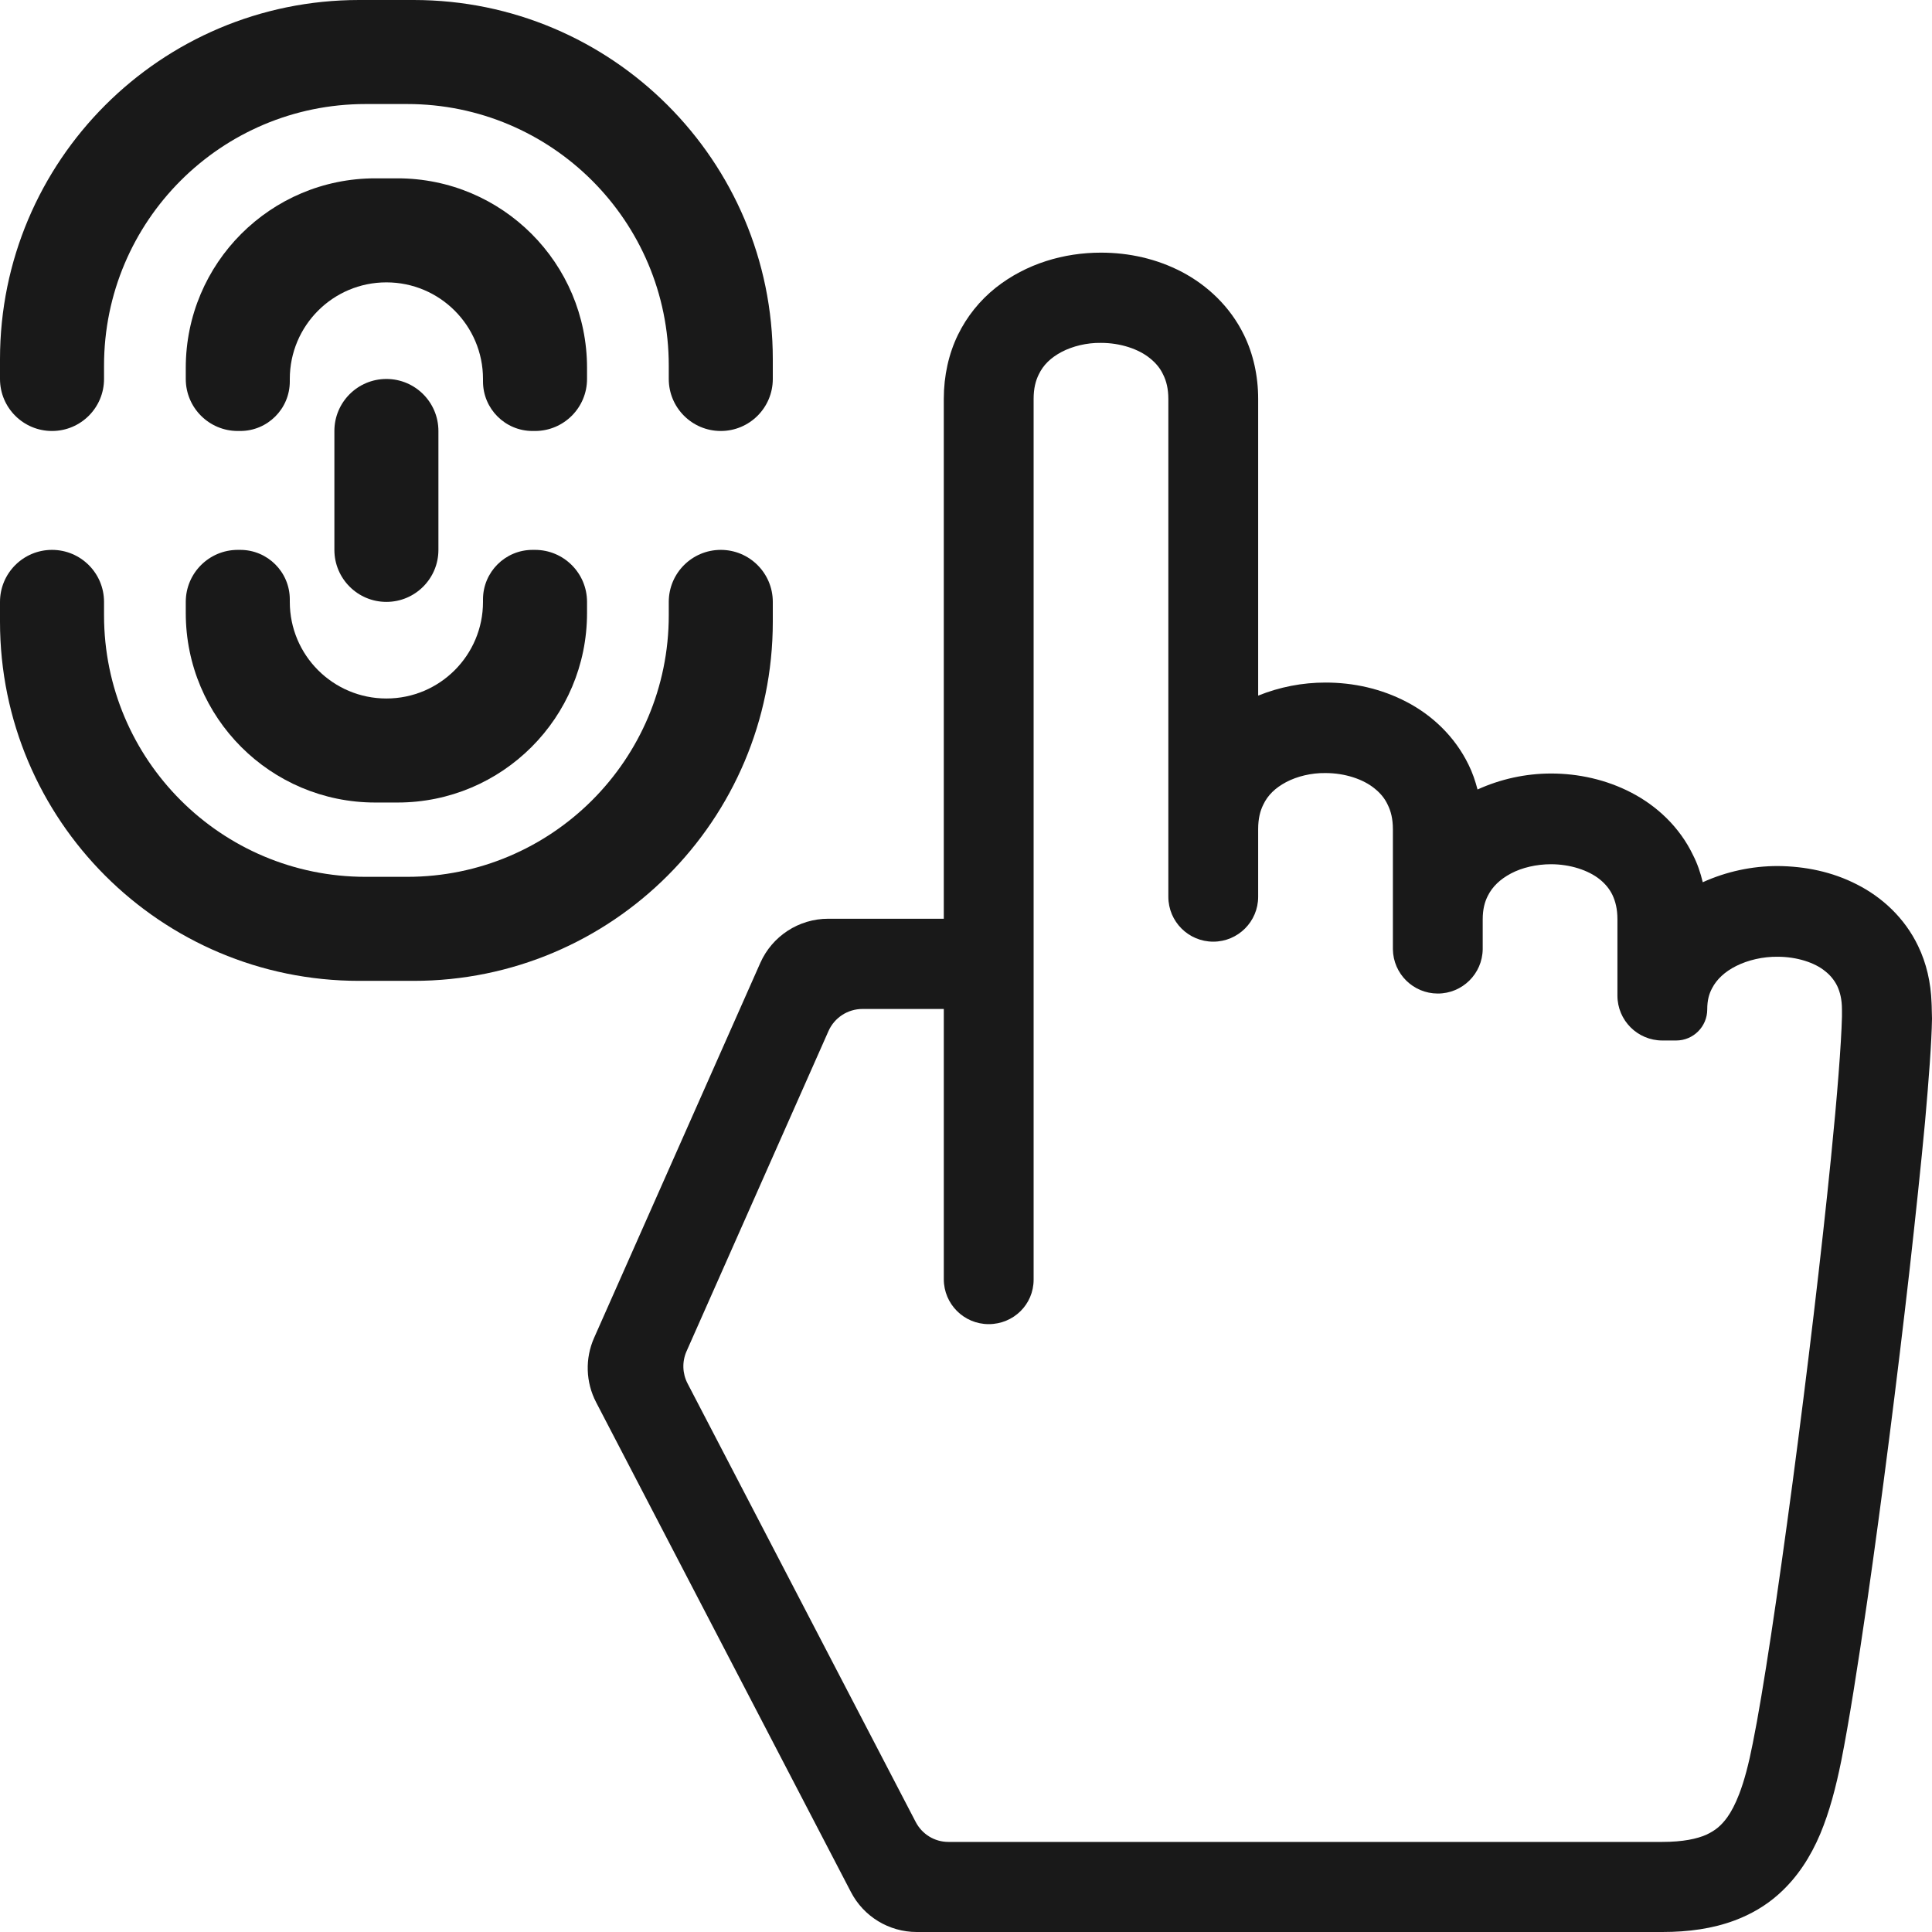
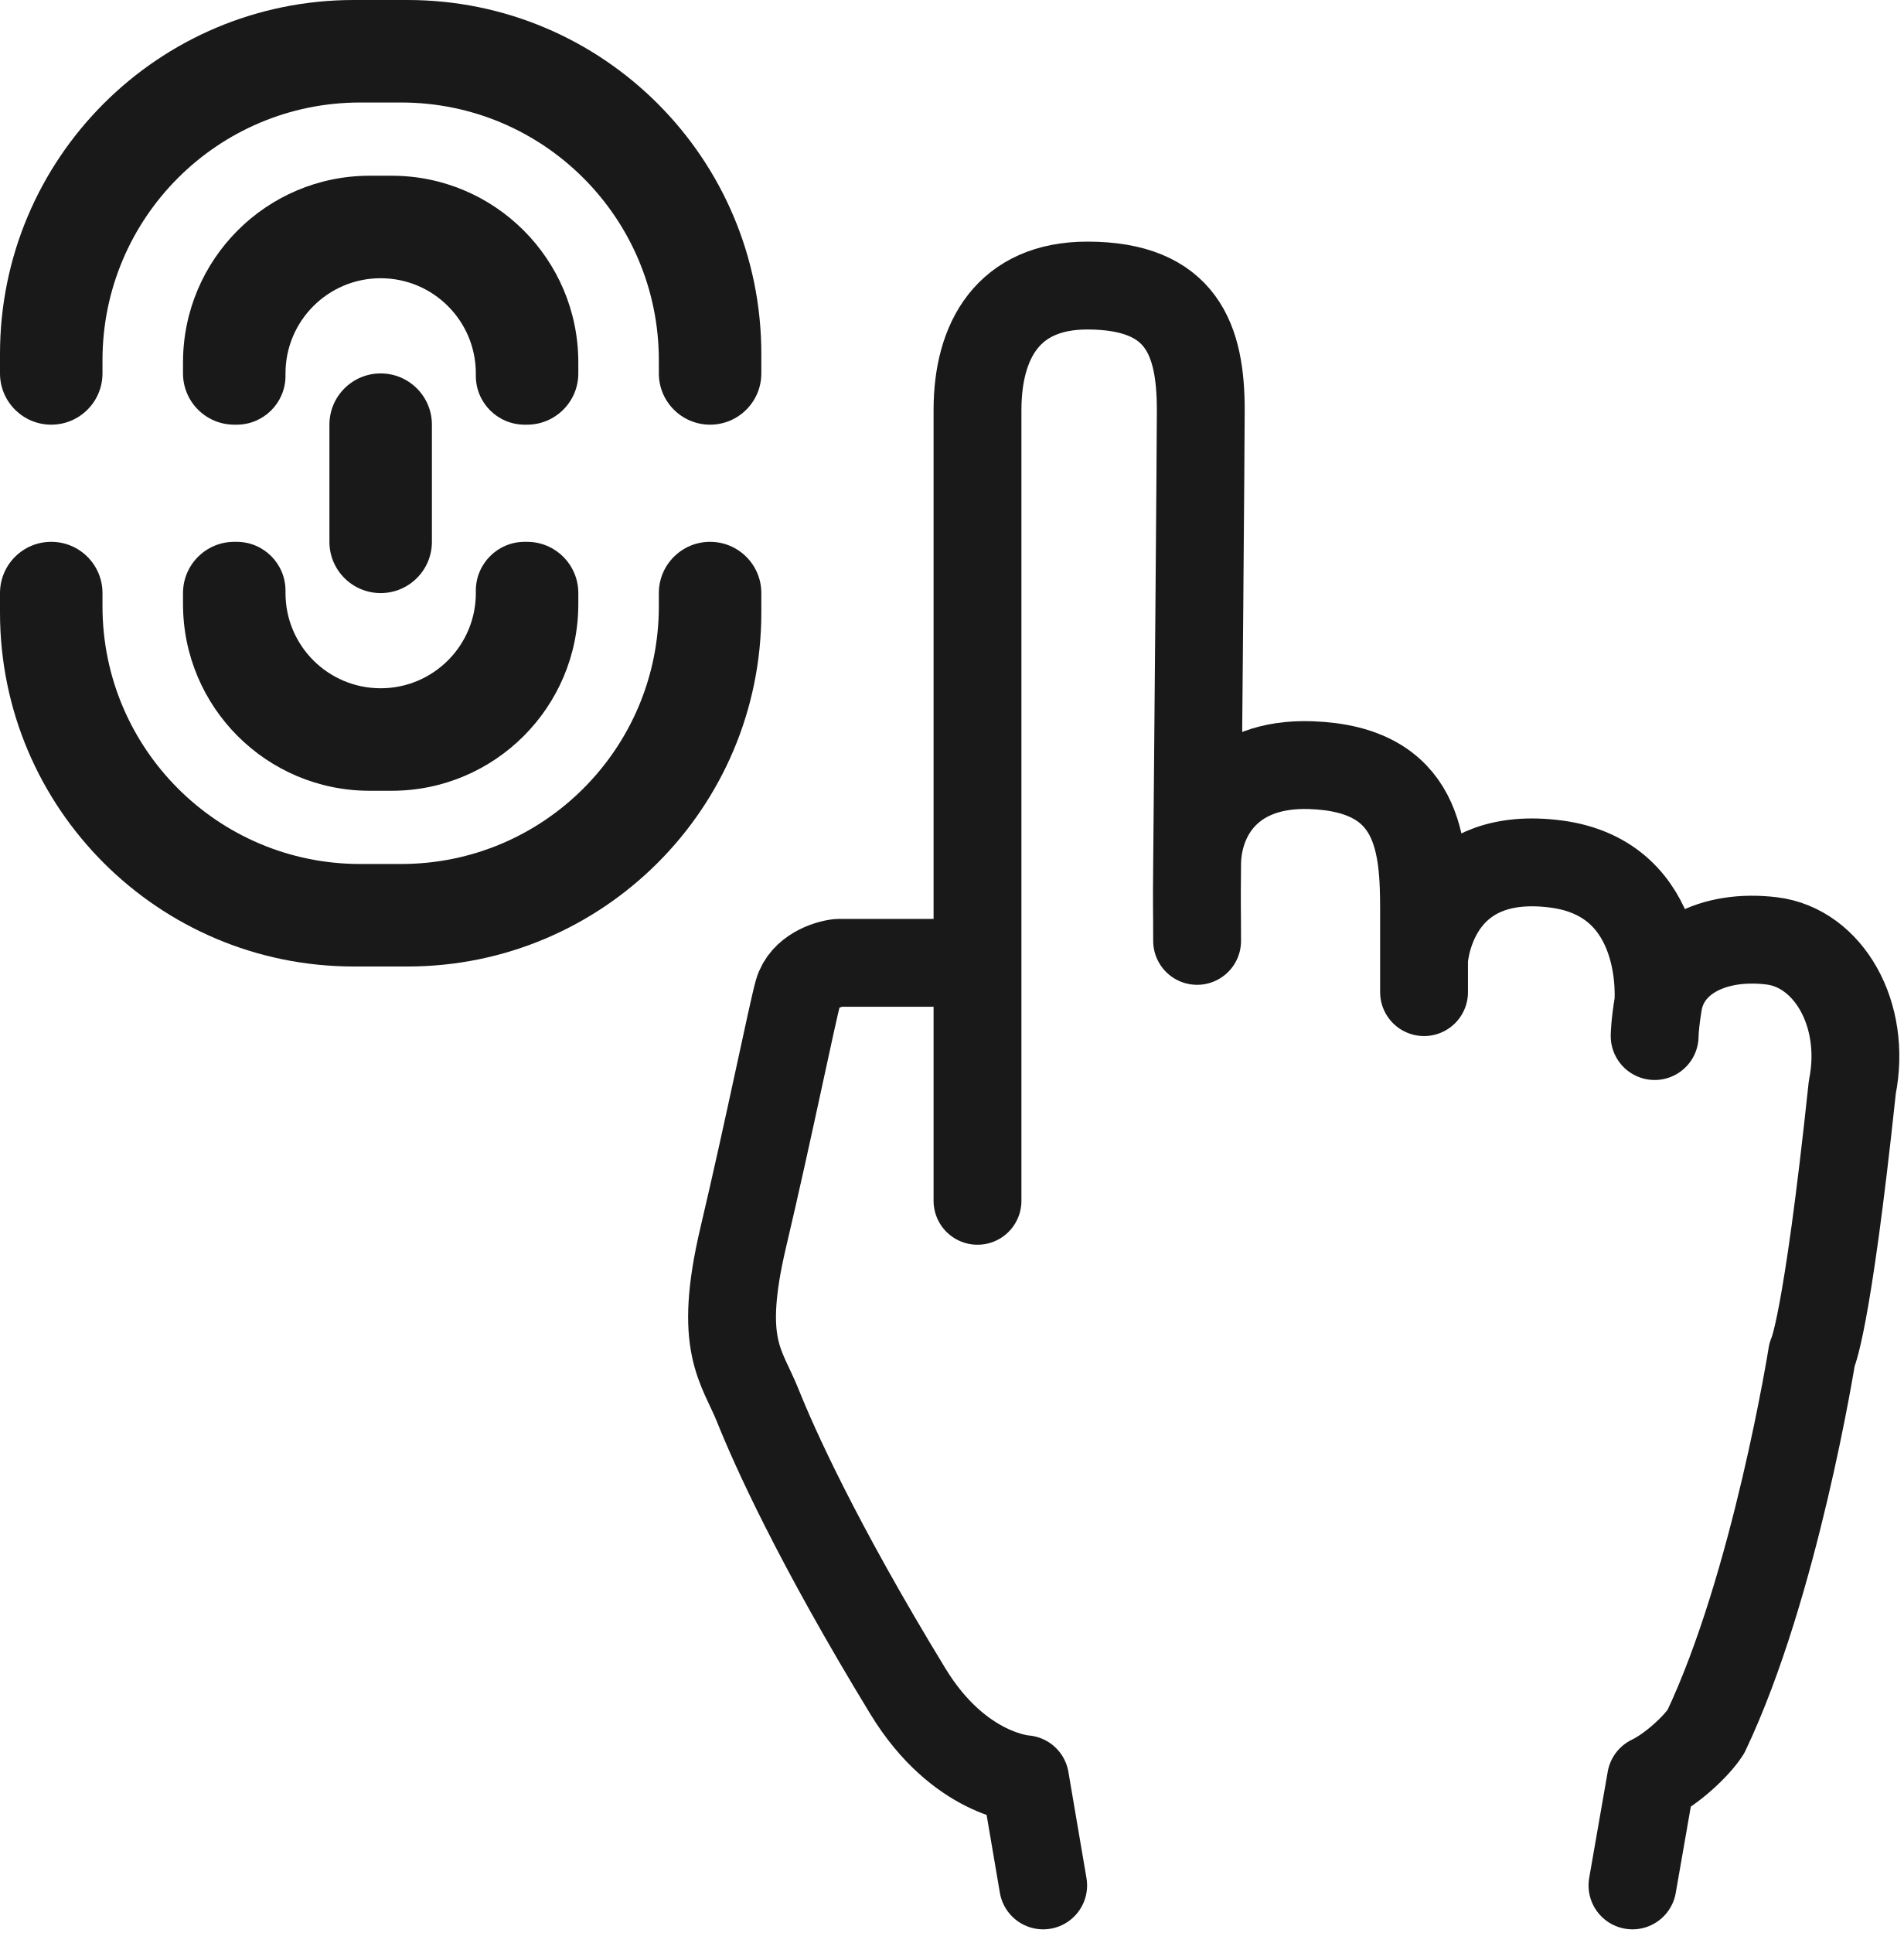
- <svg xmlns="http://www.w3.org/2000/svg" width="260" height="260" viewBox="0 0 260 260" fill="none">
-   <g opacity=".9" fill="#000">
-     <path d="M0 48.333V51a7 7 0 1 0 14 0v-1.8C14 29.76 29.76 14 49.2 14h5.6C74.24 14 90 29.76 90 49.2V51a7 7 0 1 0 14 0v-2.667C104 21.64 82.36 0 55.667 0h-7.334C21.64 0 0 21.64 0 48.333Z" />
-     <path d="M32.333 58H32a7 7 0 0 1-7-7v-1.5C25 35.417 36.417 24 50.5 24h3C67.583 24 79 35.417 79 49.5V51a7 7 0 0 1-7 7h-.333A6.667 6.667 0 0 1 65 51.333V51c0-7.18-5.82-13-13-13s-13 5.82-13 13v.333A6.667 6.667 0 0 1 32.333 58Z" />
-     <path fill-rule="evenodd" clip-rule="evenodd" d="M258.127 127.302c1.118 2.303 1.722 4.909 1.813 7.665v.004c.016.176.024.605.032 1.051.007.399.014.812.028 1.07-.059 3.303-.423 8.059-.936 13.875-.545 5.817-1.27 12.664-2.086 19.965-1.662 14.602-3.747 31.022-5.681 44.443-1.299 8.968-2.508 16.572-3.505 21.571-.725 3.574-1.572 6.846-2.84 9.875-1.27 2.999-3.053 5.848-5.621 8.12-1.693 1.515-3.717 2.697-5.923 3.515-2.932 1.09-6.165 1.544-9.701 1.544H123.364a9.971 9.971 0 0 1-8.852-5.384l-34.29-65.904a10 10 0 0 1-.272-8.668l22.367-50.457a10 10 0 0 1 9.142-5.947h15.553V53.664c0-3.091.665-6.06 1.904-8.605a18.441 18.441 0 0 1 5.077-6.332C138.134 35.454 143.21 34 148.165 34c3.748 0 7.495.817 10.909 2.605 3.386 1.788 6.468 4.635 8.341 8.483 1.239 2.544 1.904 5.482 1.904 8.603v39.923a24.144 24.144 0 0 1 9.065-1.758c3.748 0 7.494.818 10.909 2.605 3.384 1.758 6.466 4.605 8.339 8.452.513 1.031.907 2.181 1.209 3.333a24.013 24.013 0 0 1 9.881-2.151c3.686 0 7.433.818 10.818 2.576 3.384 1.757 6.467 4.575 8.309 8.422.575 1.121.998 2.363 1.3 3.635a24.427 24.427 0 0 1 10.092-2.181c3.657.031 7.314.758 10.667 2.484 3.354 1.697 6.406 4.484 8.219 8.271Zm-10.245 9.513v-.849l-.001-.001v-.091c0-1.424-.271-2.393-.634-3.181a5.752 5.752 0 0 0-1.631-1.999c-1.389-1.151-3.807-1.938-6.375-1.938-1.994-.031-4.019.453-5.59 1.241-1.571.788-2.629 1.818-3.233 2.969-.423.787-.665 1.637-.665 2.878a4.181 4.181 0 0 1-4.181 4.181h-1.862a6.043 6.043 0 0 1-6.044-6.043v-10.256c0-1.425-.271-2.424-.664-3.272-.393-.818-.967-1.515-1.722-2.121-1.511-1.212-3.958-2.029-6.557-2.029-1.935 0-3.898.454-5.379 1.241-1.482.787-2.508 1.787-3.113 2.999-.422.818-.695 1.818-.695 3.181v4.016a6.044 6.044 0 0 1-12.087-.002v-16.132c0-1.424-.273-2.454-.695-3.302-.393-.849-.967-1.546-1.753-2.181-1.542-1.272-4.019-2.09-6.618-2.09-1.935-.03-3.838.454-5.288 1.212-1.48.788-2.478 1.757-3.082 3.029-.423.849-.695 1.878-.695 3.302v9.108a6.041 6.041 0 0 1-6.044 6.04 6.042 6.042 0 0 1-6.043-6.043V53.719c0-1.424-.272-2.454-.696-3.303-.393-.847-.968-1.545-1.752-2.18-1.541-1.274-4.02-2.092-6.618-2.092-1.934-.03-3.837.455-5.288 1.212-1.48.787-2.477 1.758-3.082 3.03-.422.848-.695 1.879-.695 3.303v118.525c0 3.337-2.705 5.983-6.043 5.983a6.042 6.042 0 0 1-6.044-6.042v-36.372h-10.949a5 5 0 0 0-4.571 2.974l-19.1 43.088a5 5 0 0 0 .135 4.334l30.698 59.006c.861 1.654 2.537 2.692 4.402 2.692h96.081c2.81 0 4.684-.424 5.923-.969 1.208-.575 1.964-1.181 2.81-2.333.544-.757 1.088-1.788 1.602-3.12.694-1.787 1.298-4.09 1.842-6.877 1.391-6.877 3.384-20.298 5.349-35.052 1.963-14.784 3.897-30.962 5.166-43.656.848-8.421 1.391-15.39 1.481-19.055Z" />
-     <path d="M0 81v2.667C0 110.36 21.64 132 48.333 132h7.334C82.36 132 104 110.36 104 83.667V81a7 7 0 1 0-14 0v1.8c0 19.44-15.76 35.2-35.2 35.2h-5.6C29.76 118 14 102.24 14 82.8V81a7 7 0 1 0-14 0Z" />
-     <path d="M32 74h.333A6.667 6.667 0 0 1 39 80.667V81c0 7.18 5.82 13 13 13s13-5.82 13-13v-.333A6.667 6.667 0 0 1 71.667 74H72a7 7 0 0 1 7 7v1.5C79 96.583 67.583 108 53.5 108h-3C36.417 108 25 96.583 25 82.5V81a7 7 0 0 1 7-7Z" />
-     <path d="M52 51a7 7 0 0 0-7 7v16a7 7 0 1 0 14 0V58a7 7 0 0 0-7-7Z" />
+ <svg xmlns="http://www.w3.org/2000/svg" width="260" height="264" viewBox="0 0 260 264" fill="none">
+   <g opacity="0.9">
+     <path d="M32 58H32.333C36.015 58 39 55.015 39 51.333V51C39 43.82 44.82 38 52 38C59.18 38 65 43.82 65 51V51.333C65 55.015 67.985 58 71.667 58H72C75.866 58 79 54.866 79 51V49.5C79 35.417 67.583 24 53.5 24H50.5C36.417 24 25 35.417 25 49.5V51C25 54.866 28.134 58 32 58Z" fill="black" />
+     <path d="M0 48.333V51C0 54.866 3.134 58 7 58C10.866 58 14 54.866 14 51V49.2C14 29.76 29.76 14 49.2 14H54.8C74.24 14 90 29.76 90 49.2V51C90 54.866 93.134 58 97 58C100.866 58 104 54.866 104 51V48.333C104 21.64 82.36 0 55.667 0H48.333C21.64 0 0 21.64 0 48.333Z" fill="black" />
+     <path d="M0 83.667V81C0 77.134 3.134 74 7 74C10.866 74 14 77.134 14 81V82.8C14 102.24 29.76 118 49.2 118H54.8C74.24 118 90 102.24 90 82.8V81C90 77.134 93.134 74 97 74C100.866 74 104 77.134 104 81V83.667C104 110.36 82.36 132 55.667 132H48.333C21.64 132 0 110.36 0 83.667Z" fill="black" />
+     <path d="M32 74H32.333C36.015 74 39 76.985 39 80.667V81C39 88.18 44.82 94 52 94C59.18 94 65 88.18 65 81V80.667C65 76.985 67.985 74 71.667 74H72C75.866 74 79 77.134 79 81V82.5C79 96.583 67.583 108 53.5 108H50.5C36.417 108 25 96.583 25 82.5V81C25 77.134 28.134 74 32 74Z" fill="black" />
+     <path d="M45 58C45 54.134 48.134 51 52 51C55.866 51 59 54.134 59 58V74C59 77.866 55.866 81 52 81C48.134 81 45 77.866 45 74V58Z" fill="black" />
+     <path d="M163.53 118C163.678 102.745 164.03 60.45 164.03 56C164.03 46.5 161.53 39 148.53 39C137.723 39 133.53 46.5 133.53 56V131.5M163.53 118C163.466 124.685 163.53 123.575 163.53 128.501M163.53 118C163.595 111.315 168.036 104.134 179.03 104.5C194.03 105 194.53 115.5 194.53 124.5V131M194.53 131V135.5M194.53 131C194.864 127.333 197.646 116.079 212.531 118C228.031 120 226.531 137 226.531 137M226.531 137C226.031 140 226.031 141.5 226.031 141.5M226.531 137C227.531 131 233.904 127.51 242.031 128.501C249.743 129.441 255.031 138.5 253.031 148.5C249.531 181.5 247.531 185 247.531 185C247.531 185 242.531 216.5 233.03 236.5C231.752 238.5 228.332 241.667 225.531 243L223 257.5M133.53 164V131.5M133.53 131.5H114.53C113.03 131.667 109.83 132.7 109.03 135.5C108.23 138.3 105.03 154.167 101.53 169C98.03 183.833 101.331 186.5 103.531 192C105.732 197.5 111.53 210.5 124.031 231C131.044 242.5 140.031 243 140.031 243L142.5 257.5" stroke="black" stroke-width="12" stroke-linecap="round" stroke-linejoin="round" />
  </g>
</svg>
